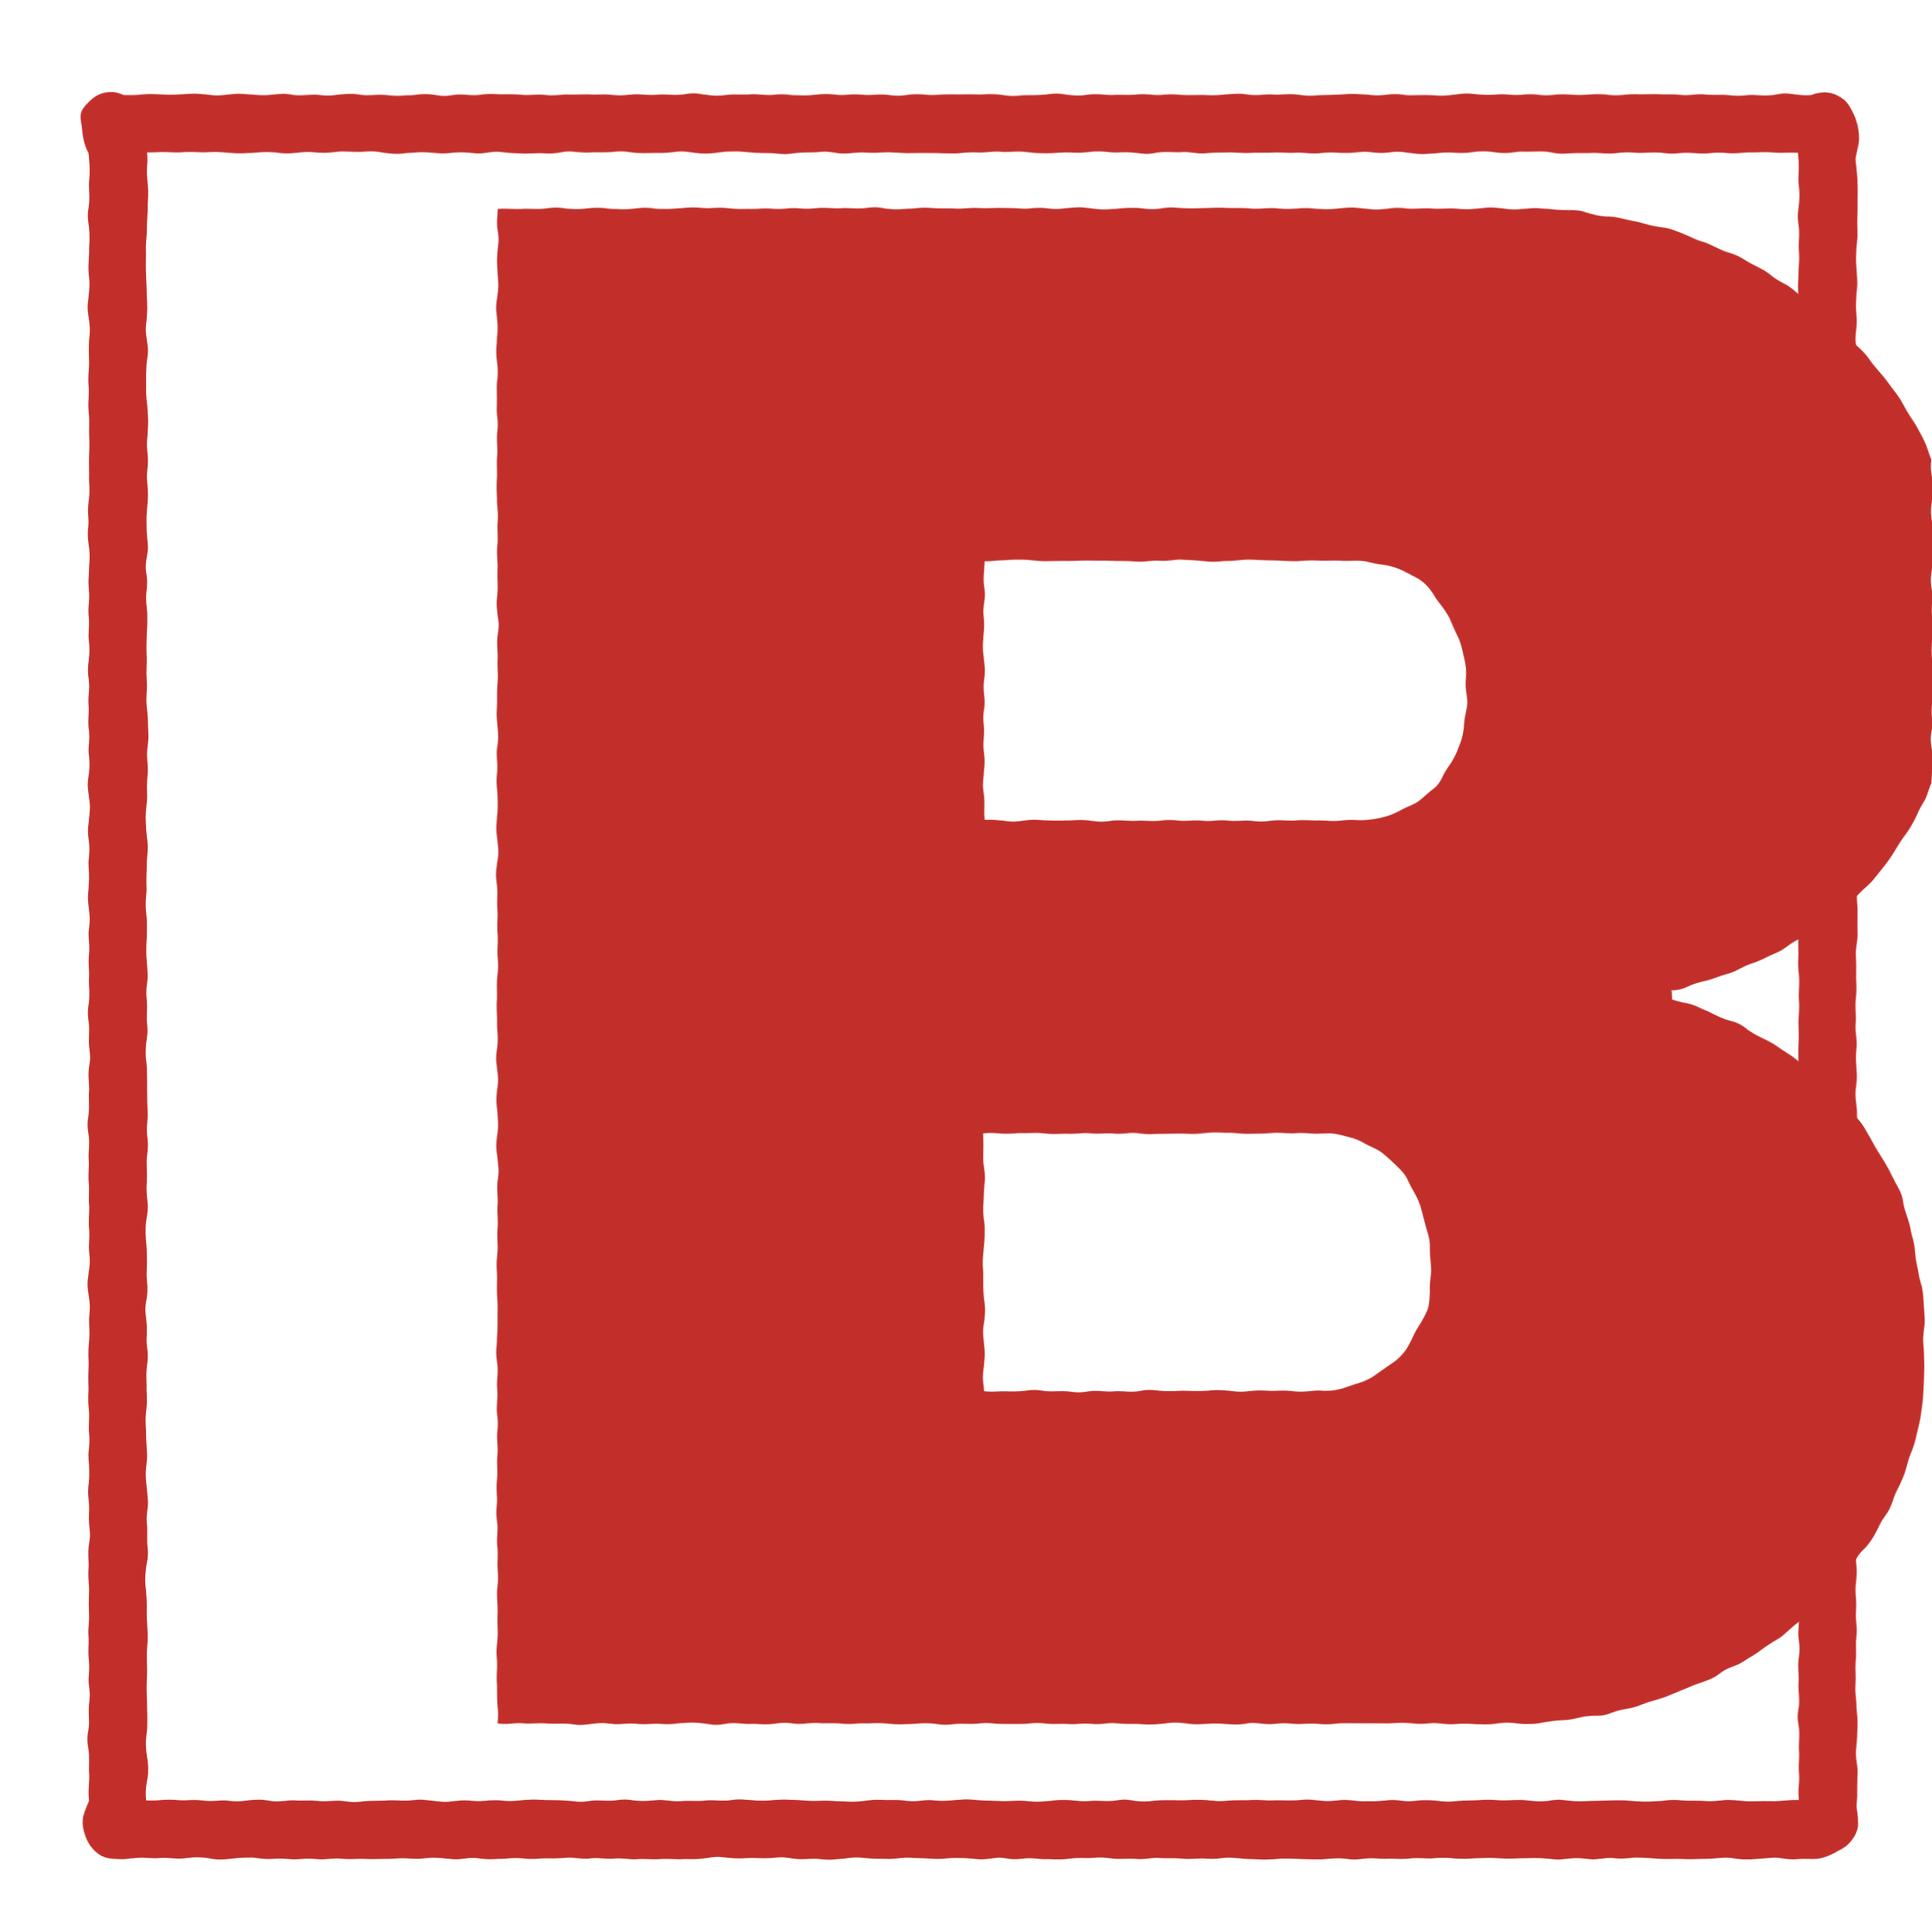
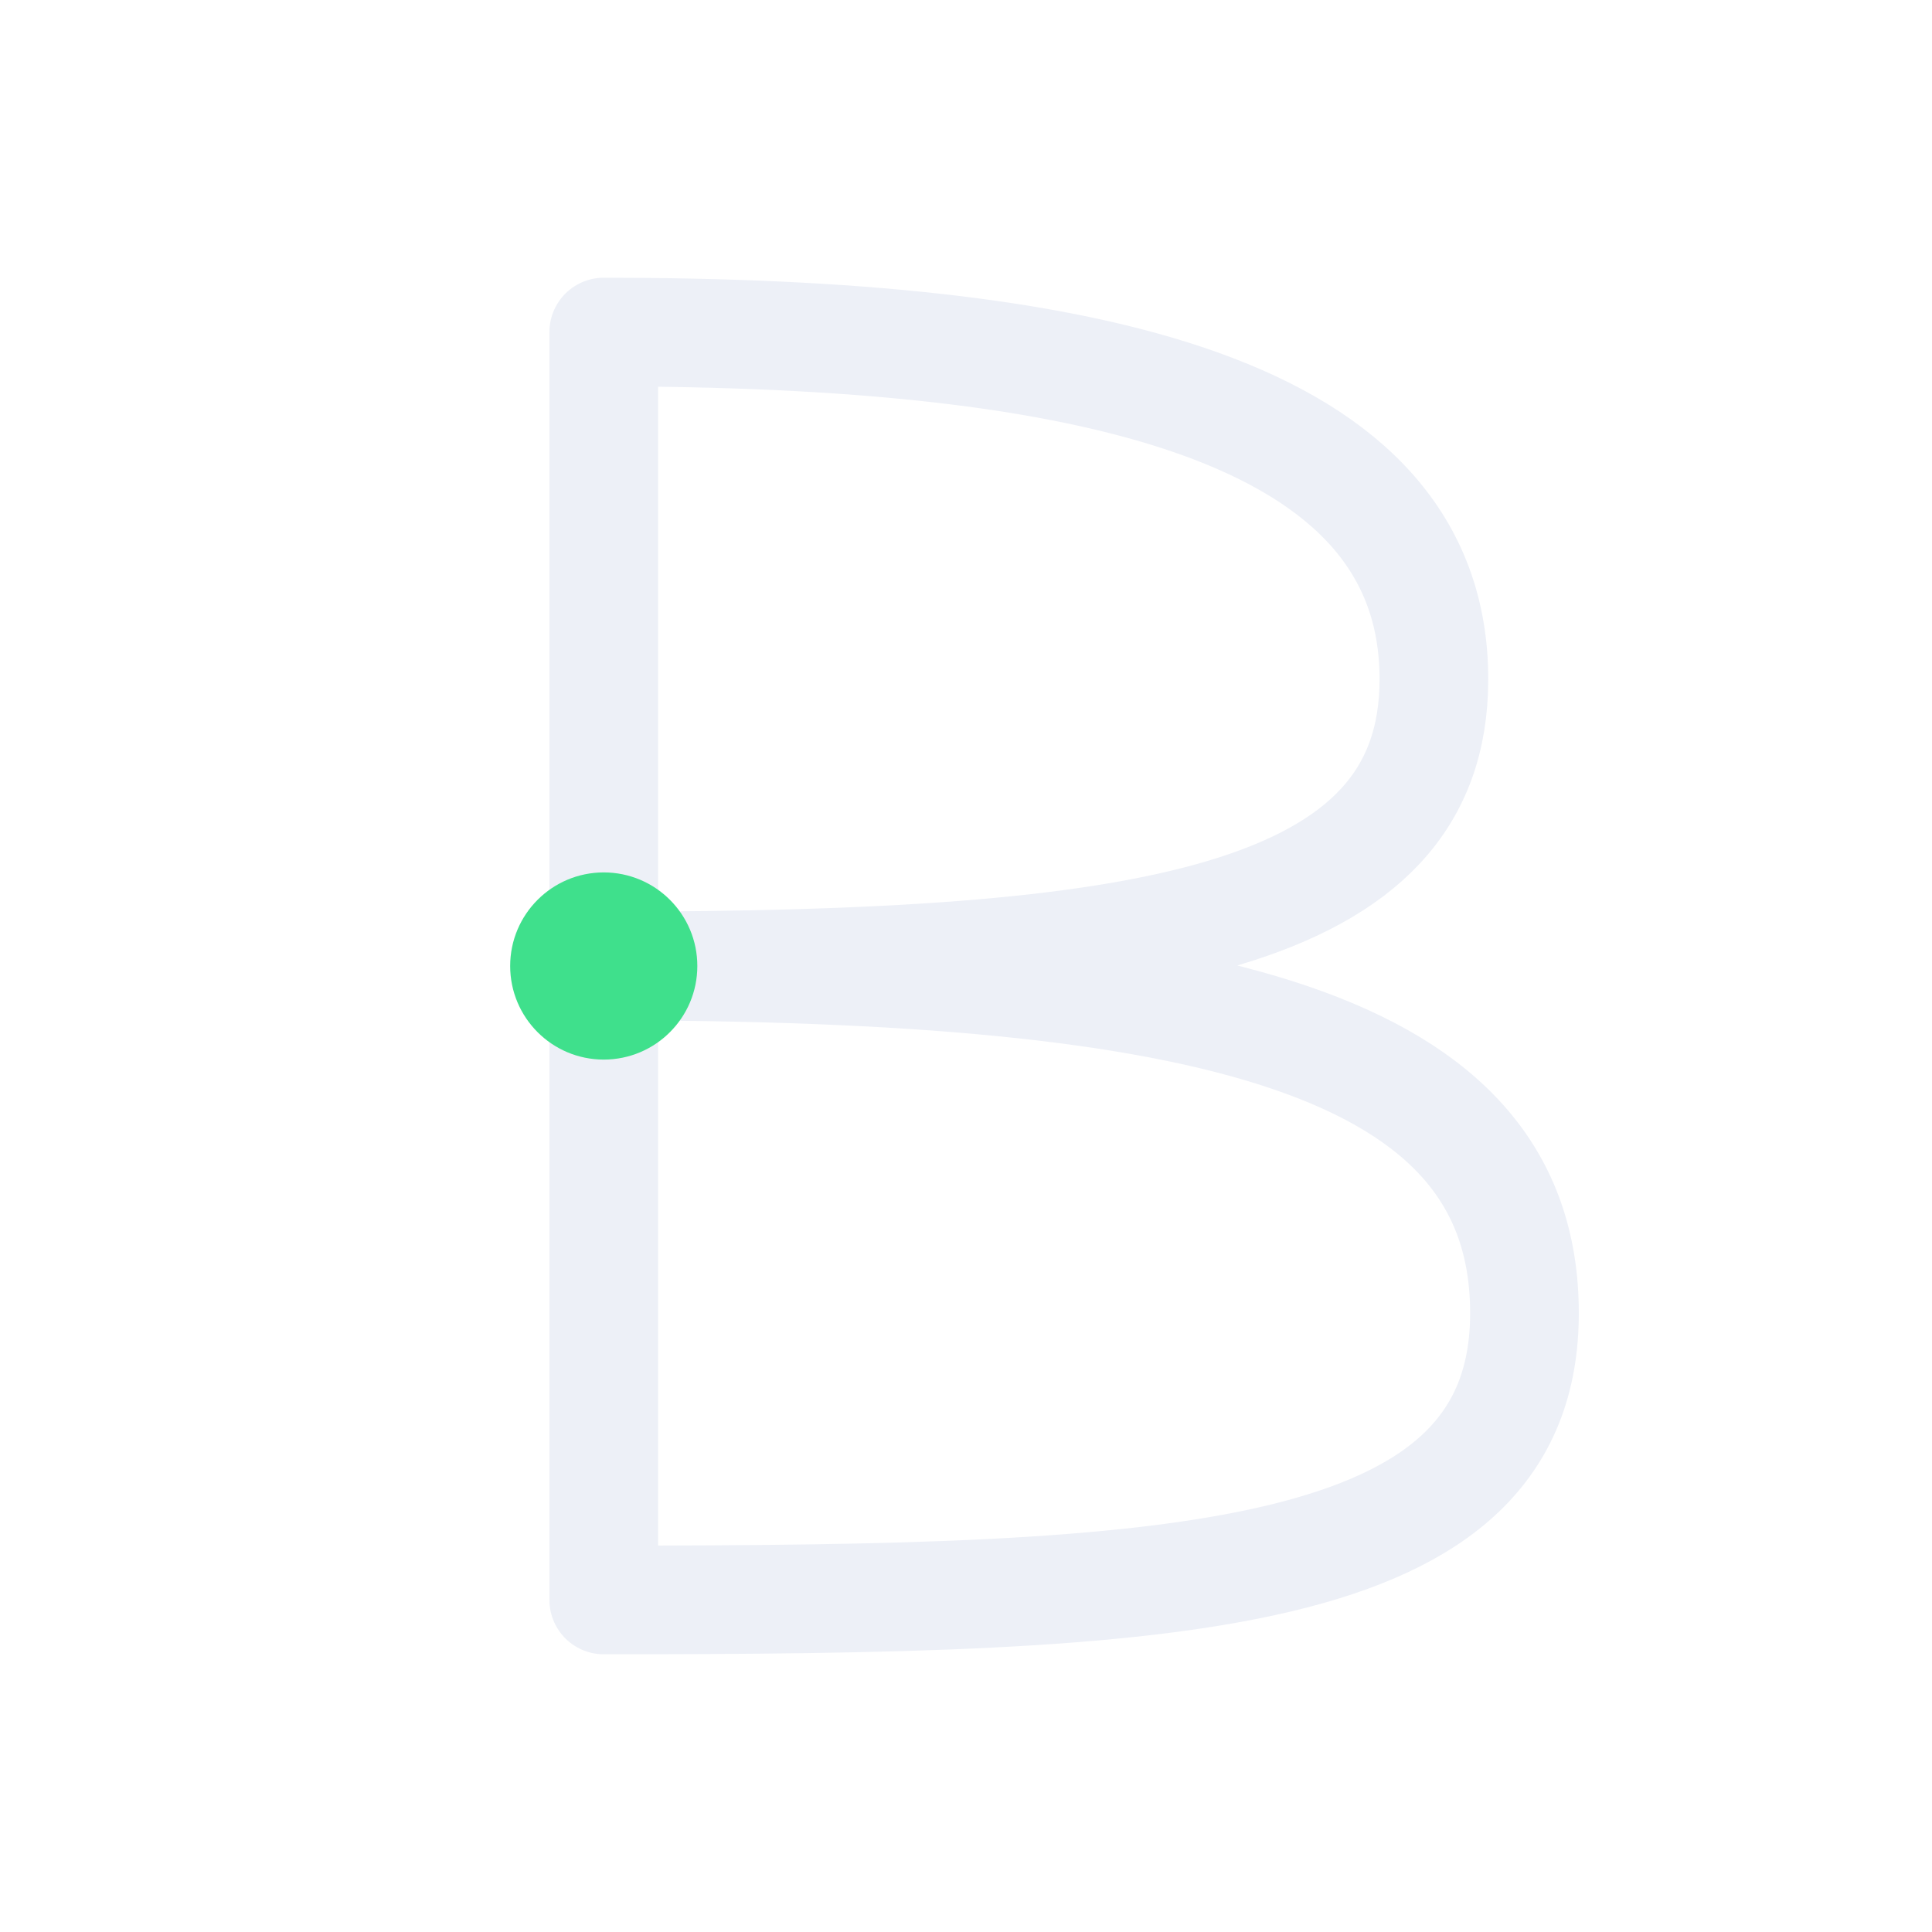
- <svg xmlns="http://www.w3.org/2000/svg" viewBox="0 0 100 100" role="img" aria-label="Bionic Builder">
-   <defs>
-     <filter id="ink" x="-2%" y="-2%" width="104%" height="104%">
-       <feTurbulence type="fractalNoise" baseFrequency="0.85" numOctaves="1" seed="3" result="n" />
-       <feDisplacementMap in="SourceGraphic" in2="n" scale="0.28" xChannelSelector="R" yChannelSelector="G" />
-     </filter>
-   </defs>
-   <g filter="url(#ink)">
-     <path d="M 5.9 6.4 H 94.0 Q 95.0 5.9 94.6 8.1 V 93.7 Q 94.9 94.7 93.5 94.7 H 6.7 Q 5.2 94.9 6.1 93.6 V 7.6 Q 5.3 5.8 5.9 6.4 Z" fill="none" stroke="#C22F2A" stroke-width="3.0" stroke-linejoin="round" />
-     <path d="M74 0V688H532Q584 688 627.0 666.5Q670 645 696.0 607.0Q722 569 722 519Q722 469 706.0 437.0Q690 405 664.0 386.5Q638 368 607 359V355Q643 347 672.5 327.5Q702 308 720.0 273.0Q738 238 738 183Q738 128 711.0 87.0Q684 46 639.0 23.0Q594 0 538 0ZM295 160H463Q486 160 500.0 176.0Q514 192 514 224Q514 239 507.5 251.5Q501 264 489.5 271.0Q478 278 463 278H295ZM295 420H447Q463 420 474.0 427.5Q485 435 491.5 449.0Q498 463 498 484Q498 506 483.0 521.5Q468 537 447 537H295Z" fill="#C22F2A" transform="translate(17.304 10.784) scale(0.114)" />
+ <svg xmlns="http://www.w3.org/2000/svg" viewBox="0 0 64 64" role="img" aria-label="Bionic Builder">
+   <g fill="none" stroke="#EDF0F7" stroke-width="3.6" stroke-linecap="round" stroke-linejoin="round">
+     <path d="M20 11 V53 M20 11 C36 11 47.5 13.5 47.5 22.5 C47.5 30.5 38 32 20 32 M20 32 C40 32 50.5 34.5 50.5 43.5 C50.5 52.5 39 53 20 53" />
  </g>
+   <circle cx="20" cy="32" r="3.1" fill="#3FE08C" />
</svg>
